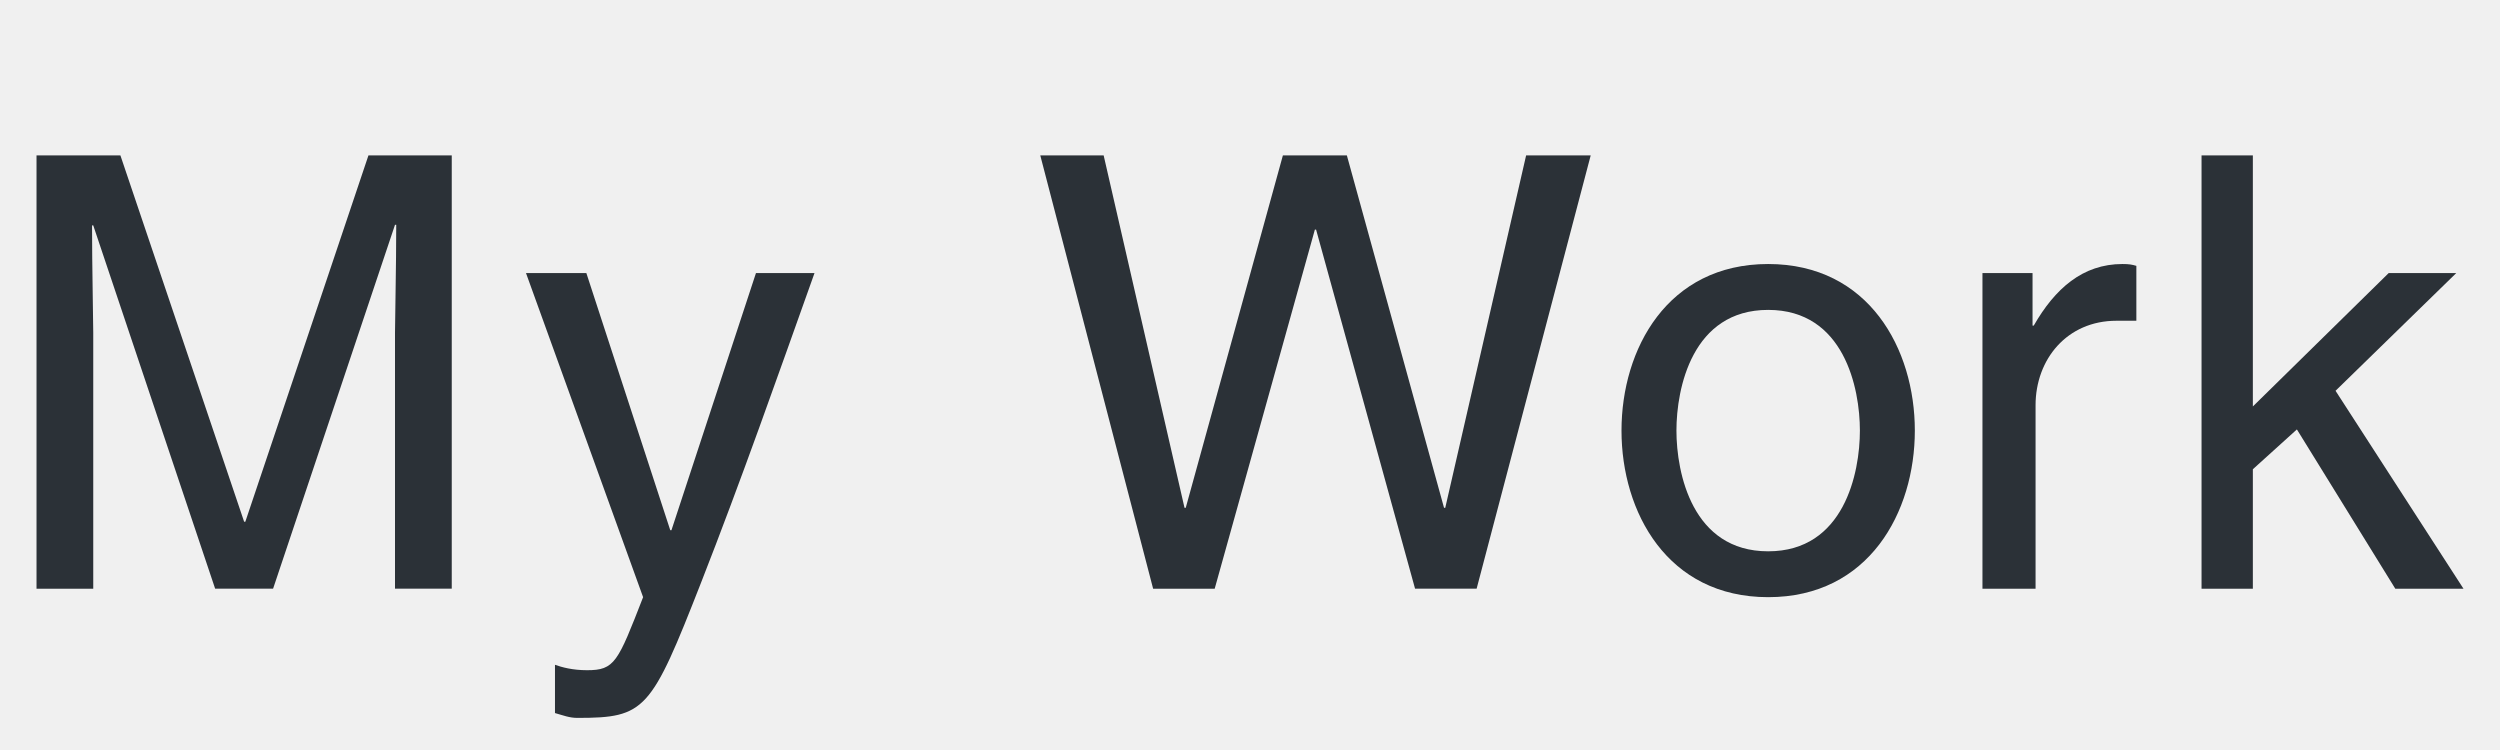
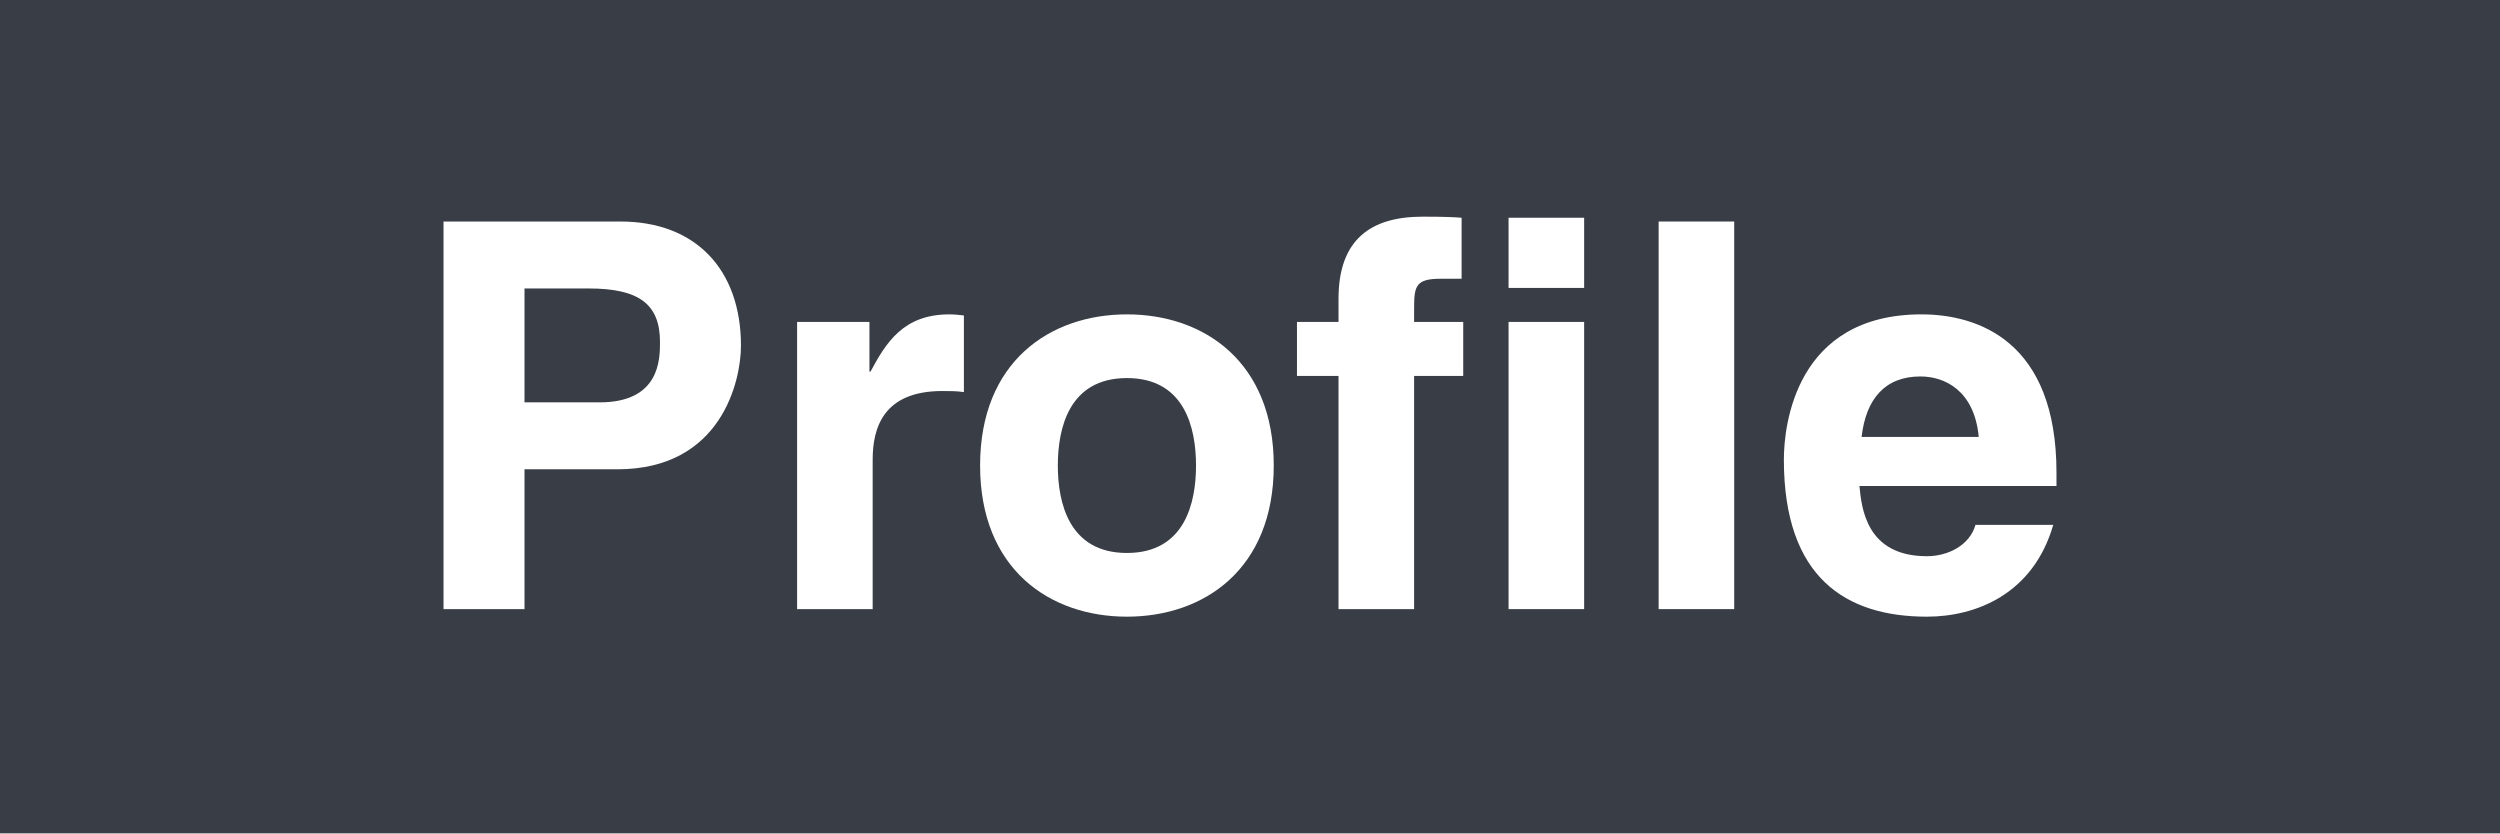
- <svg xmlns="http://www.w3.org/2000/svg" version="1.1" id="レイヤー_1" x="0px" y="0px" width="120px" height="36px" viewBox="0 0 120 36" enable-background="new 0 0 120 36" xml:space="preserve">
+ <svg xmlns="http://www.w3.org/2000/svg" version="1.1" id="レイヤー_1" x="0px" y="0px" width="1500px" height="500px" viewBox="0 0 1500 500" enable-background="new 0 0 1500 500" xml:space="preserve">
  <g>
-     <path fill="#2B3137" d="M83.175,84.403V72.12c0-0.607,0.058-3.244,0.058-5.186h-0.058l-5.852,17.469h-2.781L68.69,66.964h-0.058   c0,1.912,0.058,4.549,0.058,5.156v12.283h-2.723v-20.8h4.027l5.938,17.584h0.058l5.91-17.584h3.998v20.8H83.175z" />
-     <path fill="#2B3137" d="M99.338,69.252h2.81c-1.767,4.954-3.505,9.908-5.446,14.862c-2.405,6.142-2.666,6.489-5.939,6.489   c-0.376,0-0.666-0.116-1.072-0.232v-2.316c0.319,0.115,0.84,0.26,1.536,0.26c1.333,0,1.477-0.376,2.694-3.505l-5.621-15.558h2.897   l4.026,12.342h0.058L99.338,69.252z" />
-     <path fill="#2B3137" d="M119.355,84.403H116.4l-5.417-20.8h3.042l3.882,16.919h0.058l4.664-16.919h3.071l4.665,16.919h0.058   l3.882-16.919h3.101l-5.477,20.8h-2.954l-4.751-17.236h-0.058L119.355,84.403z" />
-     <path fill="#2B3137" d="M145.92,68.818c4.836,0,7.037,4.085,7.037,7.996c0,3.91-2.201,7.995-7.037,7.995   c-4.838,0-7.041-4.085-7.041-7.995C138.879,72.903,141.082,68.818,145.92,68.818z M145.92,82.607c3.648,0,4.402-3.766,4.402-5.793   c0-2.028-0.754-5.794-4.402-5.794c-3.65,0-4.404,3.766-4.404,5.794C141.516,78.842,142.27,82.607,145.92,82.607z" />
-     <path fill="#2B3137" d="M158.752,84.403h-2.551V69.252h2.404v2.521h0.059c1.014-1.767,2.348-2.954,4.258-2.954   c0.318,0,0.465,0.029,0.668,0.086v2.638h-0.957c-2.375,0-3.881,1.854-3.881,4.055V84.403z" />
-     <path fill="#2B3137" d="M178.131,84.403h-3.273l-4.721-7.647l-2.115,1.912v5.735h-2.463v-20.8h2.463v12.052l6.518-6.403h3.244   l-5.793,5.649L178.131,84.403z" />
-     <path fill="#2B3137" d="M188.588,73.569c-0.027-0.956-0.375-2.549-3.592-2.549c-0.781,0-3.012,0.26-3.012,2.143   c0,1.246,0.781,1.535,2.752,2.028l2.549,0.638c3.158,0.782,4.258,1.94,4.258,3.997c0,3.129-2.576,5.013-5.996,5.013   c-5.996,0-6.432-3.477-6.518-5.303h2.463c0.086,1.188,0.434,3.101,4.025,3.101c1.826,0,3.477-0.725,3.477-2.404   c0-1.218-0.84-1.623-3.014-2.173l-2.953-0.724c-2.115-0.521-3.506-1.595-3.506-3.68c0-3.332,2.752-4.838,5.736-4.838   c5.418,0,5.793,3.997,5.793,4.751H188.588z" />
+     <rect x="0" fill="#393E46" width="1500" height="500" />
  </g>
-   <text transform="matrix(1 0 0 1 -2.9995 -21.4878)">
-     <tspan x="0" y="0" fill="#2B3137" font-family="'Helvetica'" font-size="31.802" letter-spacing="1">M</tspan>
-     <tspan x="27.763" y="0" fill="#2B3137" font-family="'Helvetica'" font-size="31.802">y Wo</tspan>
-     <tspan x="100.207" y="0" fill="#2B3137" font-family="'Helvetica'" font-size="31.802" letter-spacing="1">r</tspan>
-     <tspan x="112.069" y="0" fill="#2B3137" font-family="'Helvetica'" font-size="31.802">k</tspan>
-     <tspan x="128.606" y="0" fill="#2B3137" font-family="'Helvetica'" font-size="31.802">s</tspan>
-   </text>
-   <path fill="#2B3137" d="M18.96,28.258V15.976c0-0.608,0.059-3.244,0.059-5.185H18.96l-5.852,17.466h-2.781L4.476,10.82H4.418  c0,1.912,0.058,4.548,0.058,5.156v12.282H1.753V7.458h4.026l5.939,17.584h0.058l5.91-17.584h3.998v20.799H18.96z" />
-   <path fill="#2B3137" d="M36.286,13.108h2.81c-1.767,4.953-3.505,9.908-5.446,14.861c-2.405,6.143-2.665,6.49-5.939,6.49  c-0.376,0-0.666-0.117-1.072-0.232V31.91c0.319,0.115,0.84,0.26,1.536,0.26c1.333,0,1.477-0.377,2.694-3.506l-5.621-15.556h2.897  l4.027,12.341h0.058L36.286,13.108z" />
-   <path fill="#2B3137" d="M58.305,28.258h-2.955L49.933,7.458h3.042l3.882,16.918h0.058l4.664-16.918h3.07l4.665,16.918h0.058  l3.882-16.918h3.1l-5.476,20.799h-2.955l-4.751-17.236h-0.058L58.305,28.258z" />
-   <path fill="#2B3137" d="M84.872,12.673c4.838,0,7.04,4.084,7.04,7.995c0,3.912-2.202,7.996-7.04,7.996s-7.04-4.084-7.04-7.996  C77.833,16.758,80.034,12.673,84.872,12.673z M84.872,26.463c3.65,0,4.403-3.766,4.403-5.795c0-2.027-0.753-5.793-4.403-5.793  s-4.403,3.766-4.403,5.793C80.469,22.697,81.222,26.463,84.872,26.463z" />
-   <path fill="#2B3137" d="M97.707,28.258h-2.549v-15.15h2.404v2.521h0.058c1.014-1.769,2.346-2.956,4.259-2.956  c0.318,0,0.463,0.028,0.666,0.088v2.635h-0.956c-2.375,0-3.882,1.854-3.882,4.057V28.258z" />
-   <path fill="#2B3137" d="M118.247,28.258h-3.273l-4.723-7.646l-2.114,1.912v5.734h-2.463V7.458h2.463V19.51l6.519-6.402h3.244  l-5.794,5.65L118.247,28.258z" />
+   <g>
+     <path fill="#FFFFFF" d="M314.698,365.466h-48.583v-232.55h106.235c45.02,0,72.227,28.825,72.227,74.493   c0,21.052-11.66,74.169-74.171,74.169h-55.708V365.466z M359.719,241.417c36.275,0,36.275-25.911,36.275-36.275   c0-22.672-12.632-32.064-42.754-32.064h-38.542v68.34H359.719z" />
+     <path fill="#FFFFFF" d="M478.26,193.158h43.4v29.799h0.646c9.395-17.49,19.758-34.333,47.288-34.333   c2.915,0,5.83,0.323,8.745,0.647v45.992c-3.887-0.648-8.745-0.648-12.956-0.648c-35.303,0-41.78,22.024-41.78,41.133v89.718H478.26   V193.158z" />
+     <path fill="#FFFFFF" d="M676.155,370c-46.315,0-88.097-28.501-88.097-90.688c0-62.186,41.781-90.688,88.097-90.688   c46.316,0,88.097,28.503,88.097,90.688C764.252,341.499,722.472,370,676.155,370z M676.155,226.843   c-34.979,0-41.457,30.445-41.457,52.47c0,22.023,6.478,52.469,41.457,52.469s41.458-30.445,41.458-52.469   C717.613,257.288,711.135,226.843,676.155,226.843z" />
+     <path fill="#FFFFFF" d="M848.461,365.466h-45.344V225.547h-24.939v-32.389h24.939v-13.927c0-35.628,19.434-49.231,50.527-49.231   c13.278,0,19.432,0.323,23.318,0.648v36.599h-12.631c-15.547,0-15.871,4.858-15.871,19.109v6.802h29.474v32.389h-29.474V365.466z" />
+     <path fill="#FFFFFF" d="M950.484,172.754H905.14v-42.105h45.345V172.754z M950.484,193.158v172.308H905.14V193.158H950.484z" />
+     <path fill="#FFFFFF" d="M1040.524,365.466h-45.344v-232.55h45.344V365.466z" />
+     <path fill="#FFFFFF" d="M1231.94,314.939c-11.982,41.457-46.314,55.061-75.788,55.061c-48.584,0-85.83-23.319-85.83-94.252   c0-20.728,7.125-87.124,82.592-87.124c34.008,0,80.971,16.194,80.971,94.898v8.097h-118.219   c1.296,12.956,3.887,42.105,40.486,42.105c12.631,0,25.586-6.479,29.148-18.785H1231.94z M1187.245,262.146   c-2.591-27.855-20.404-36.275-34.979-36.275c-21.377,0-32.713,13.604-35.304,36.275H1187.245z" />
+   </g>
</svg>
